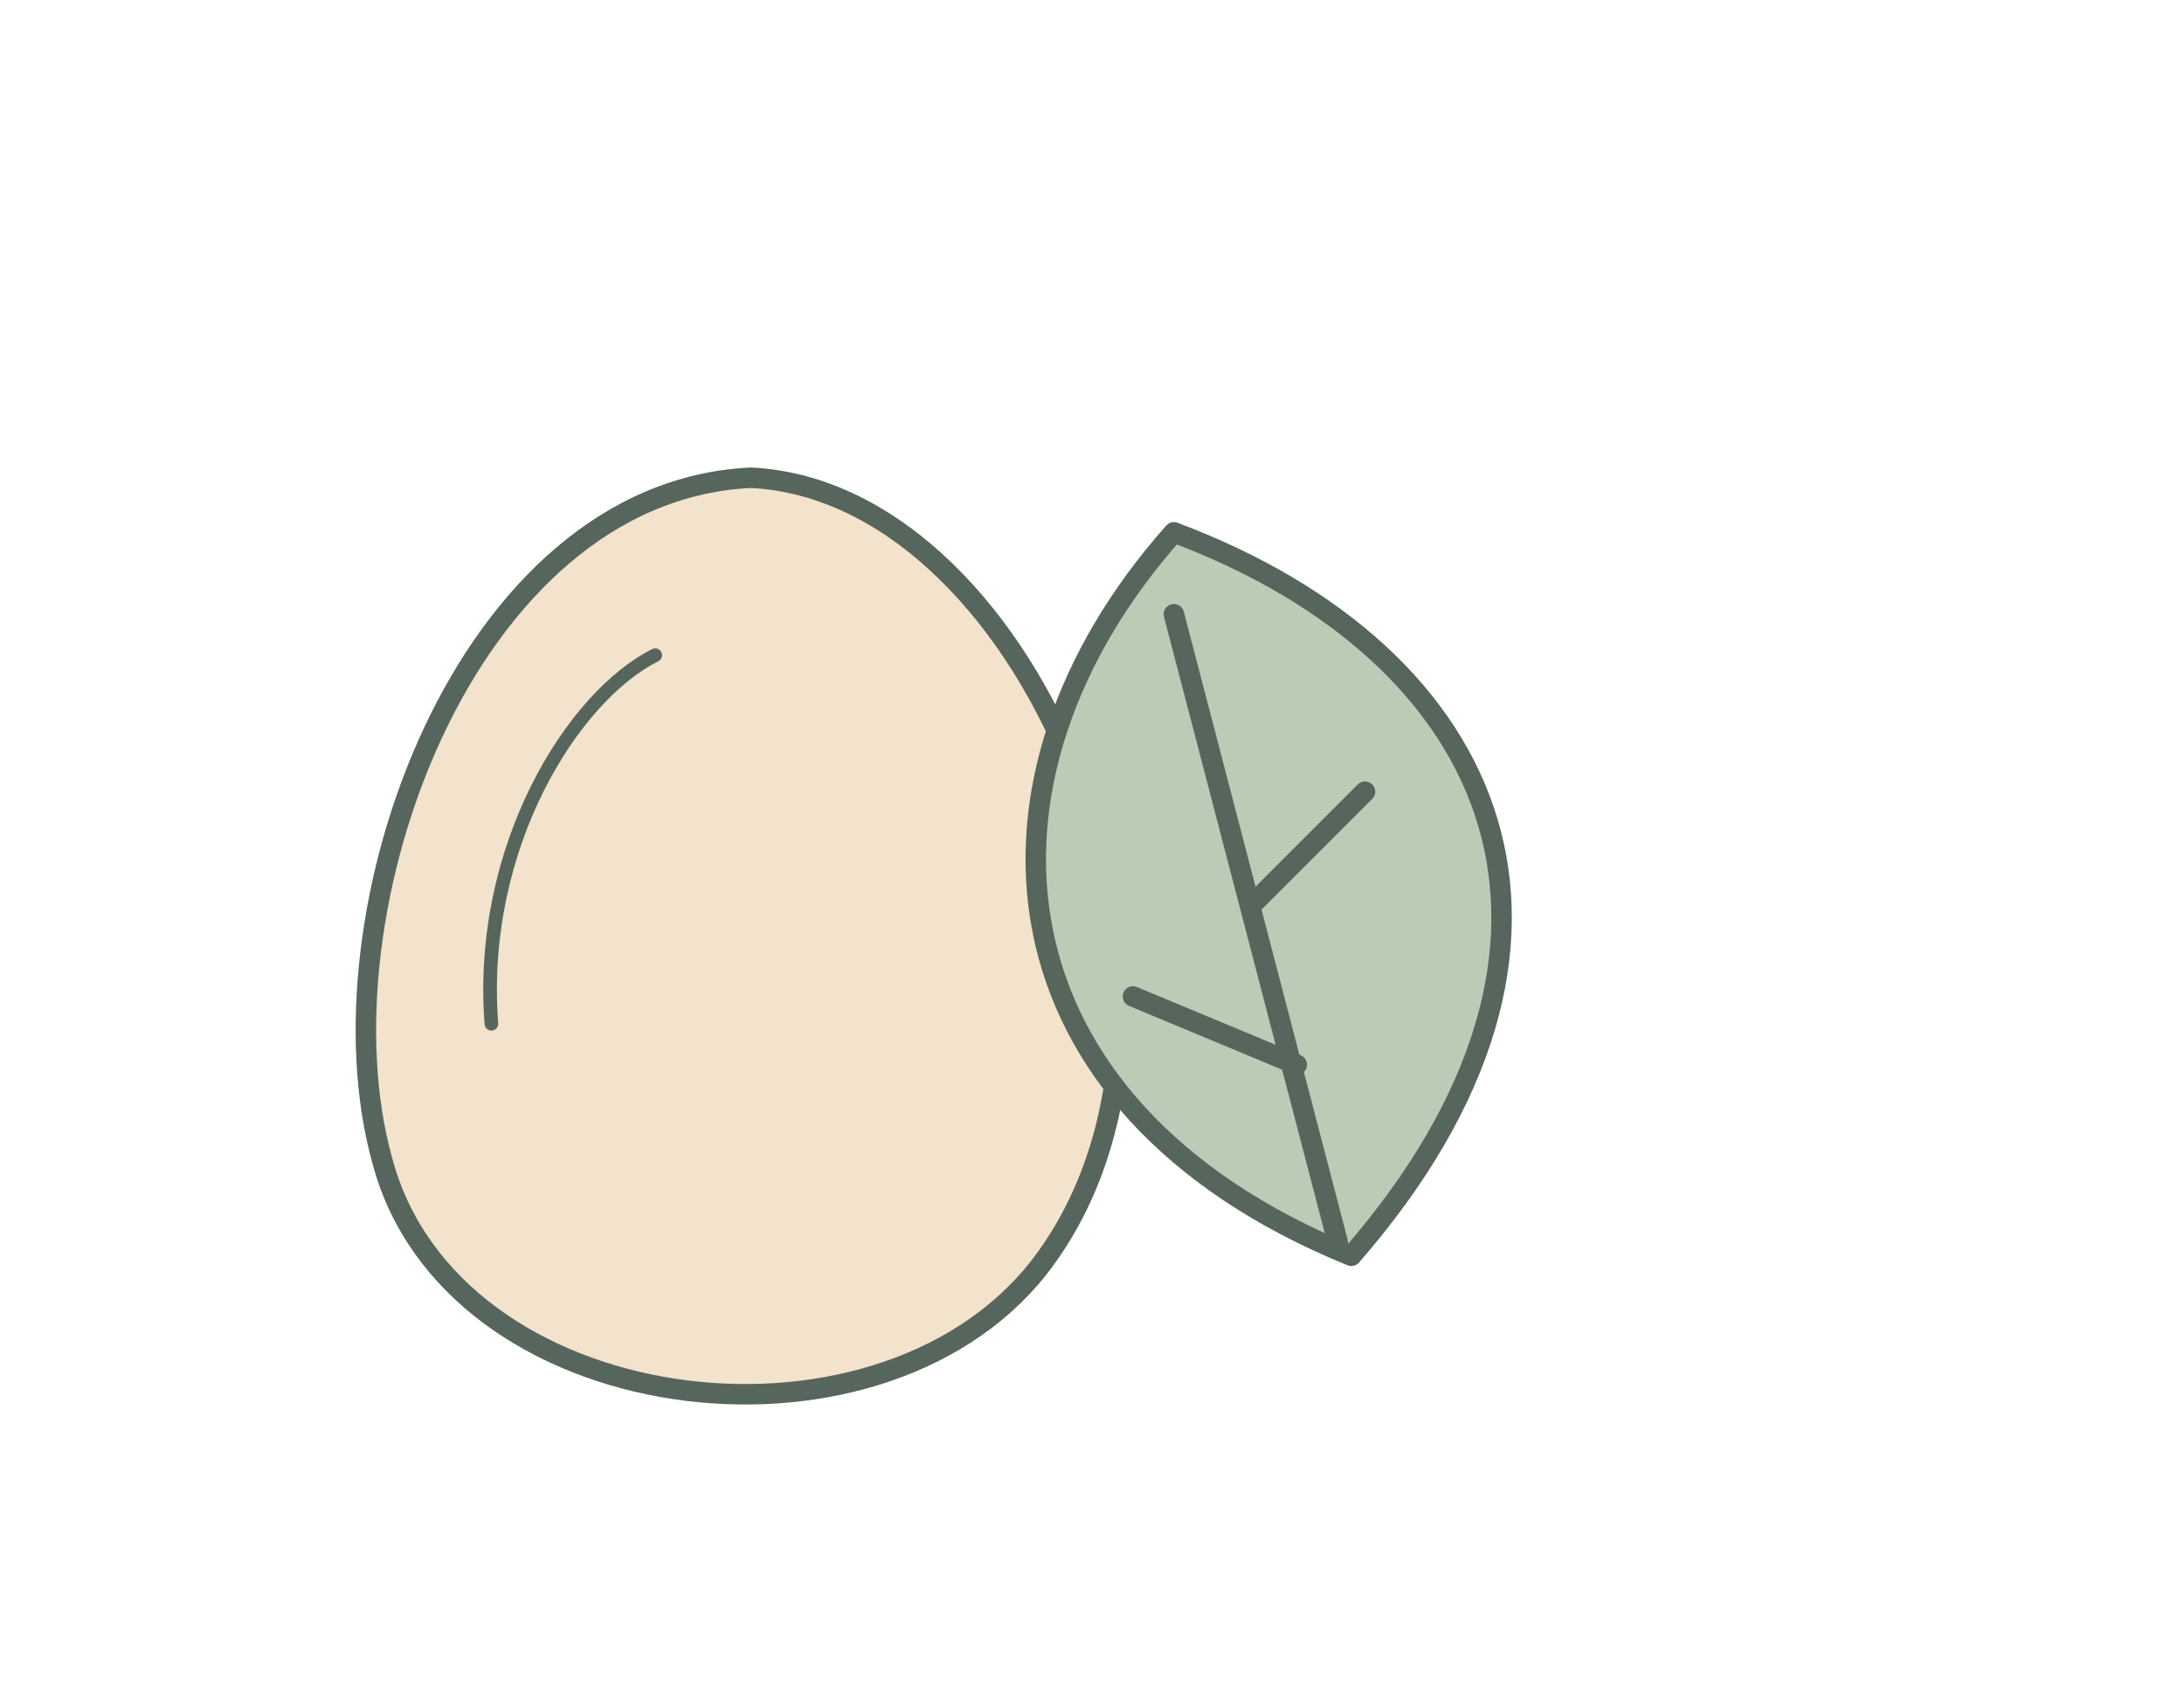
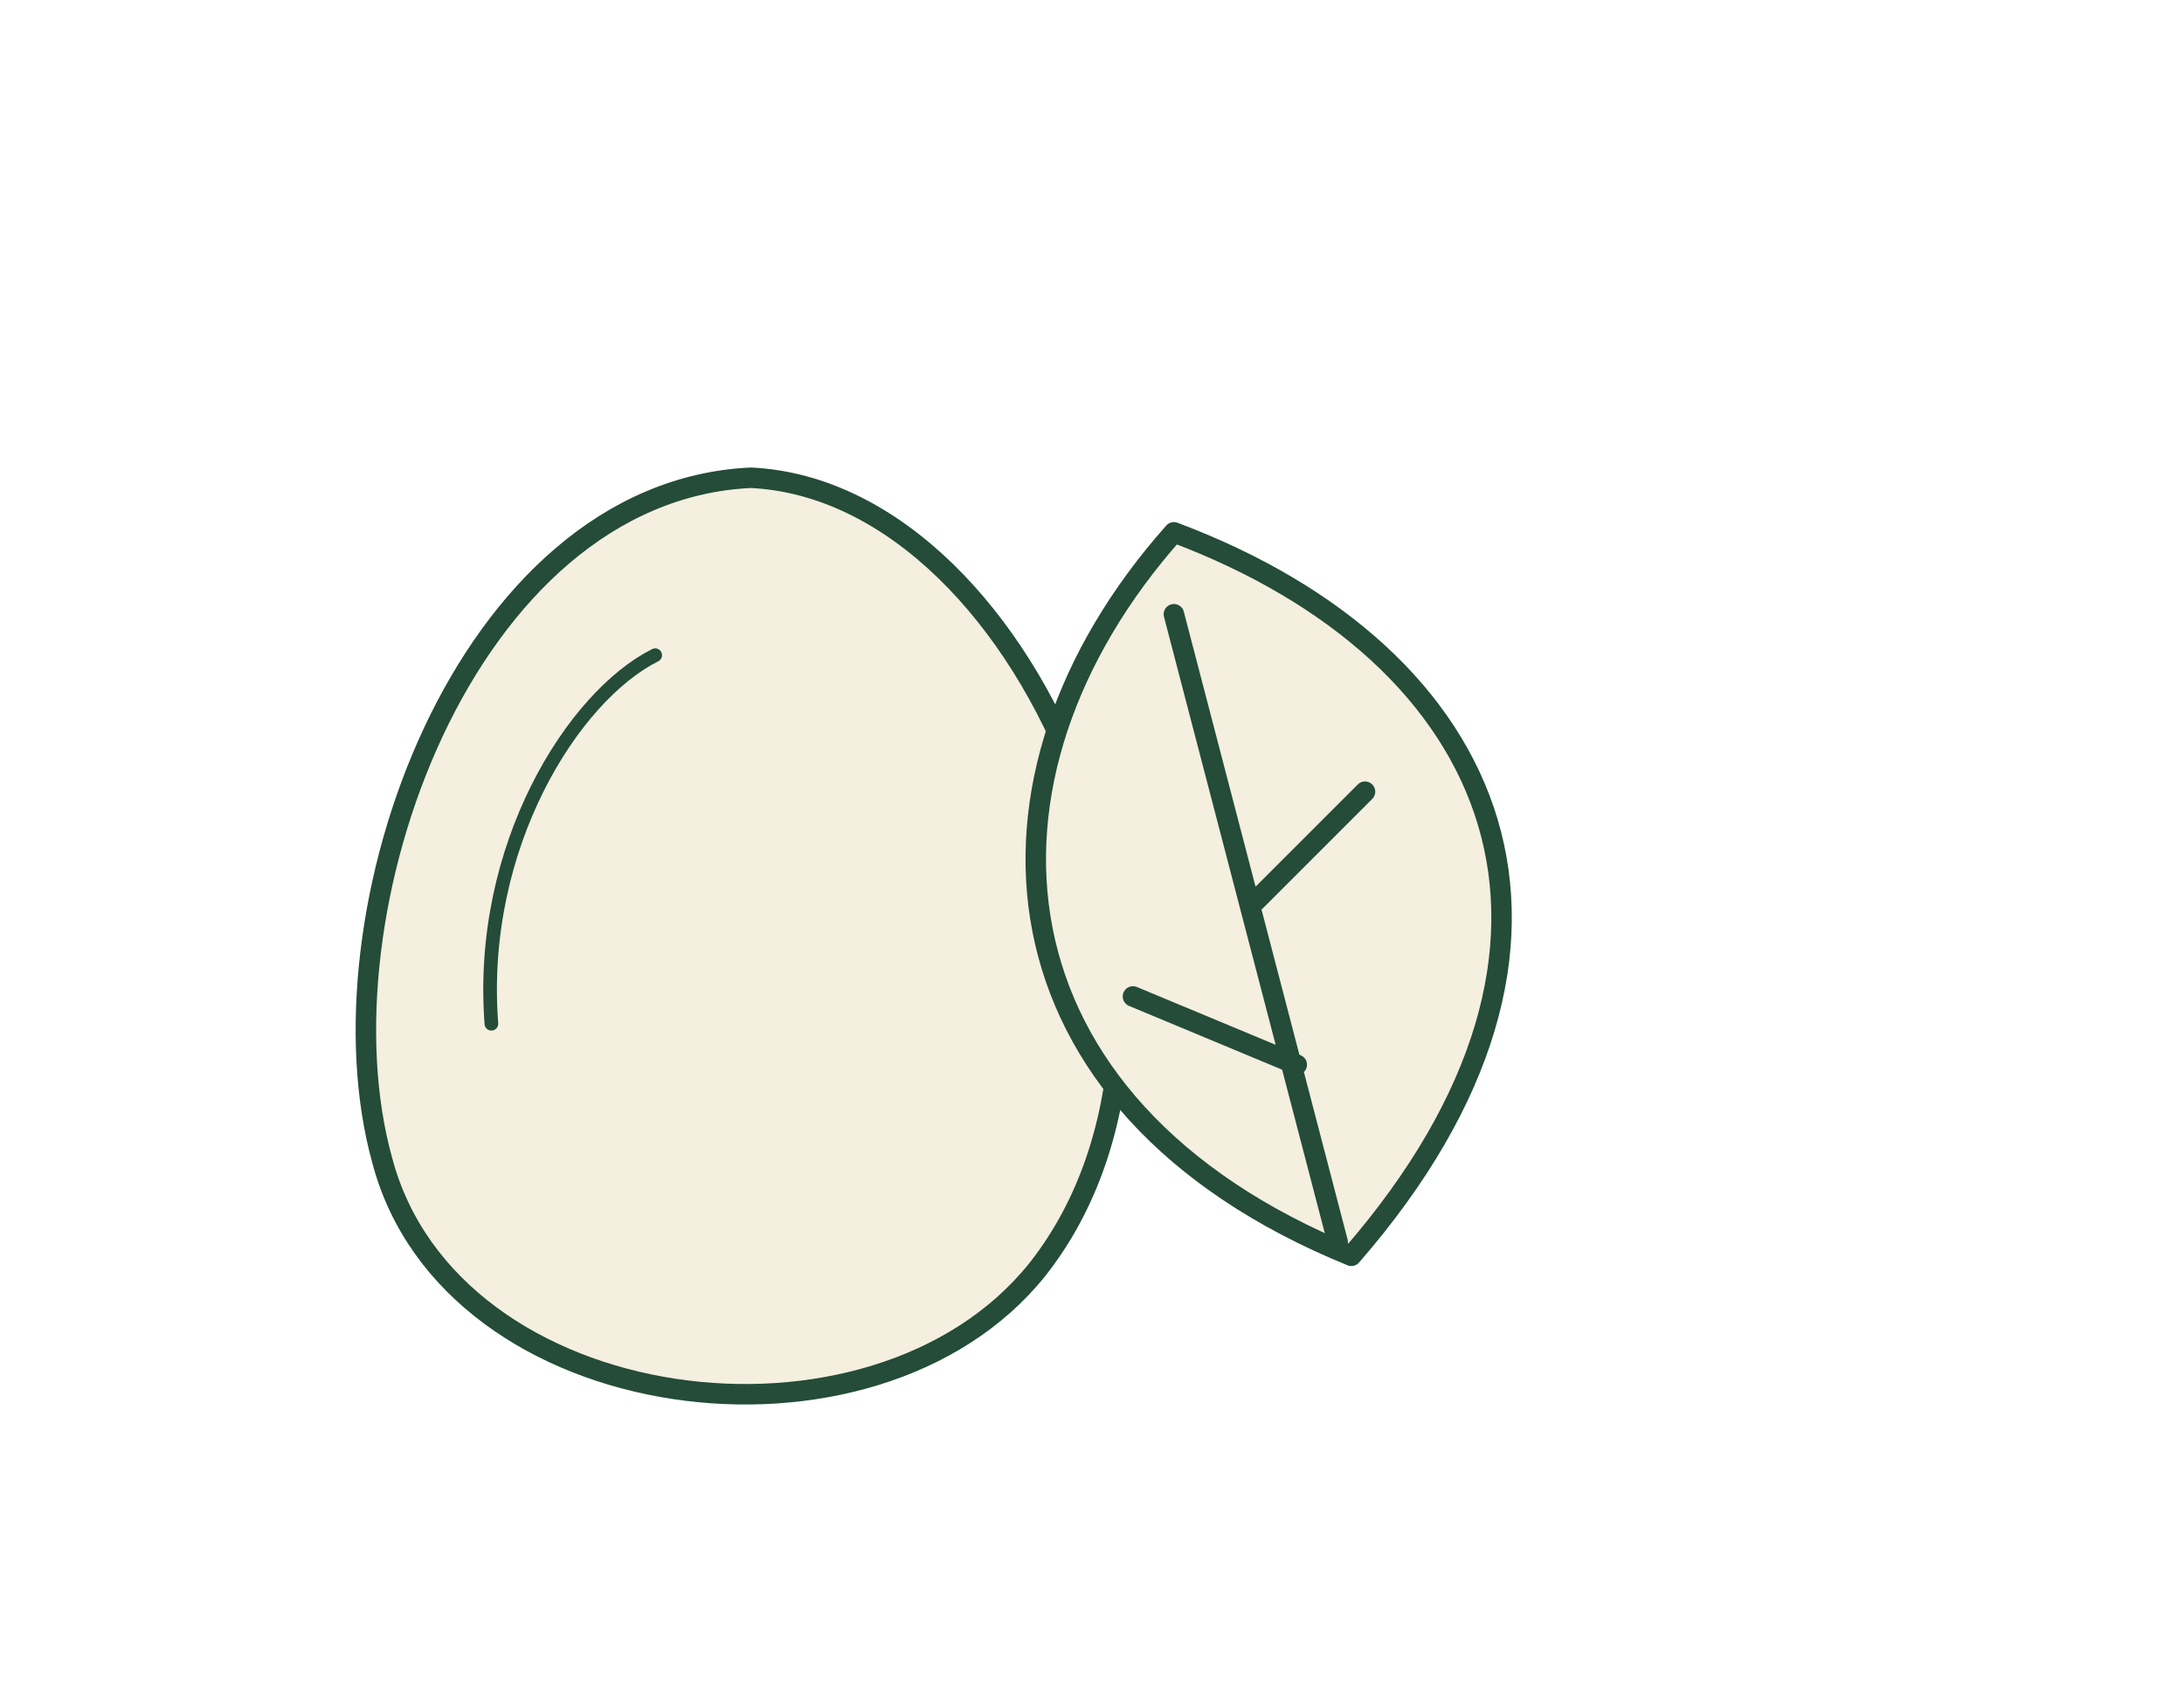
<svg xmlns="http://www.w3.org/2000/svg" viewBox="0 0 160 125">
-   <g stroke="#57665c" stroke-width="1.5" stroke-linecap="round" stroke-linejoin="round" fill="none">
-     <path d="M55 35C34 36 23 67 28 85c5 19 36 23 48 8 15-19 0-57-21-58Z" fill="#f3e3cc" />
+   <g stroke="#244c38" stroke-width="1.5" stroke-linecap="round" stroke-linejoin="round" fill="none">
+     <path d="M55 35C34 36 23 67 28 85c5 19 36 23 48 8 15-19 0-57-21-58Z" fill="#f4efdf" />
    <path d="M36 75c-1-13 6-24 12-27" stroke-width="1" />
-     <path d="M99 92C72 81 70 57 86 39c24 9 33 30 13 53Z" fill="#bccbb6" />
+     <path d="M99 92C72 81 70 57 86 39c24 9 33 30 13 53Z" fill="#f4efdf" />
    <path d="M98 91 86 45m9 33-12-5m9-7 8-8" />
  </g>
</svg>
